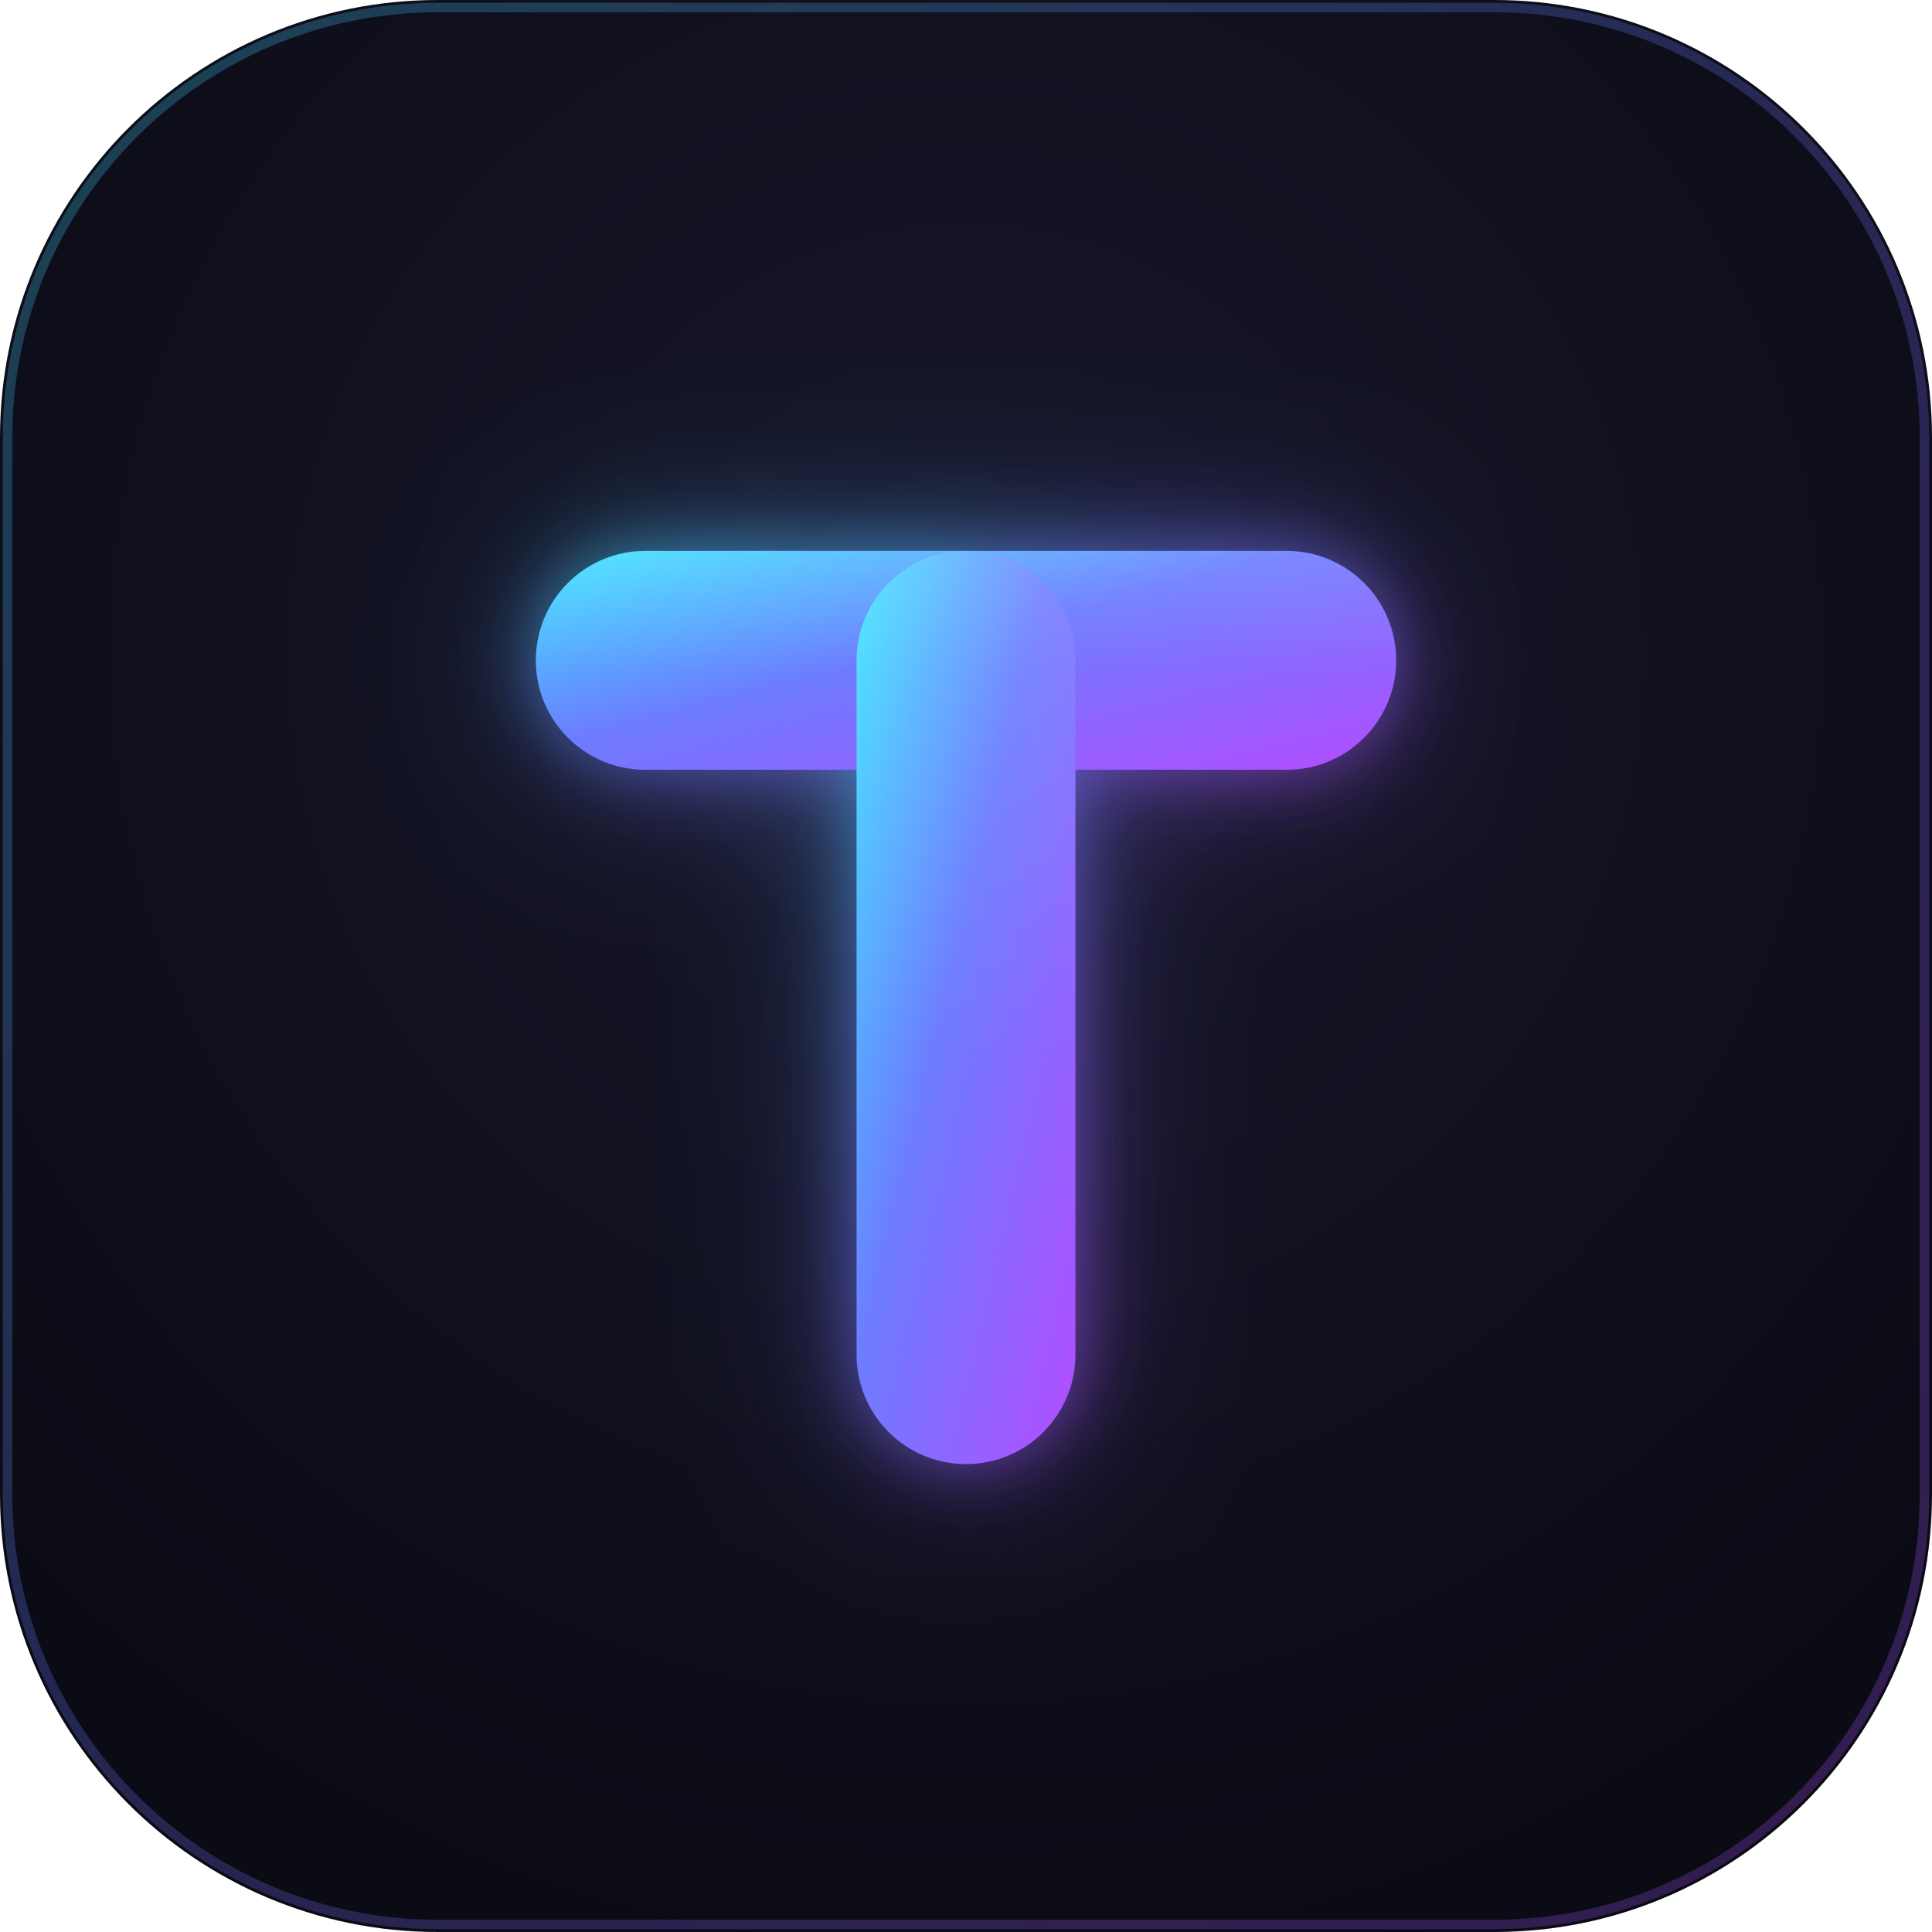
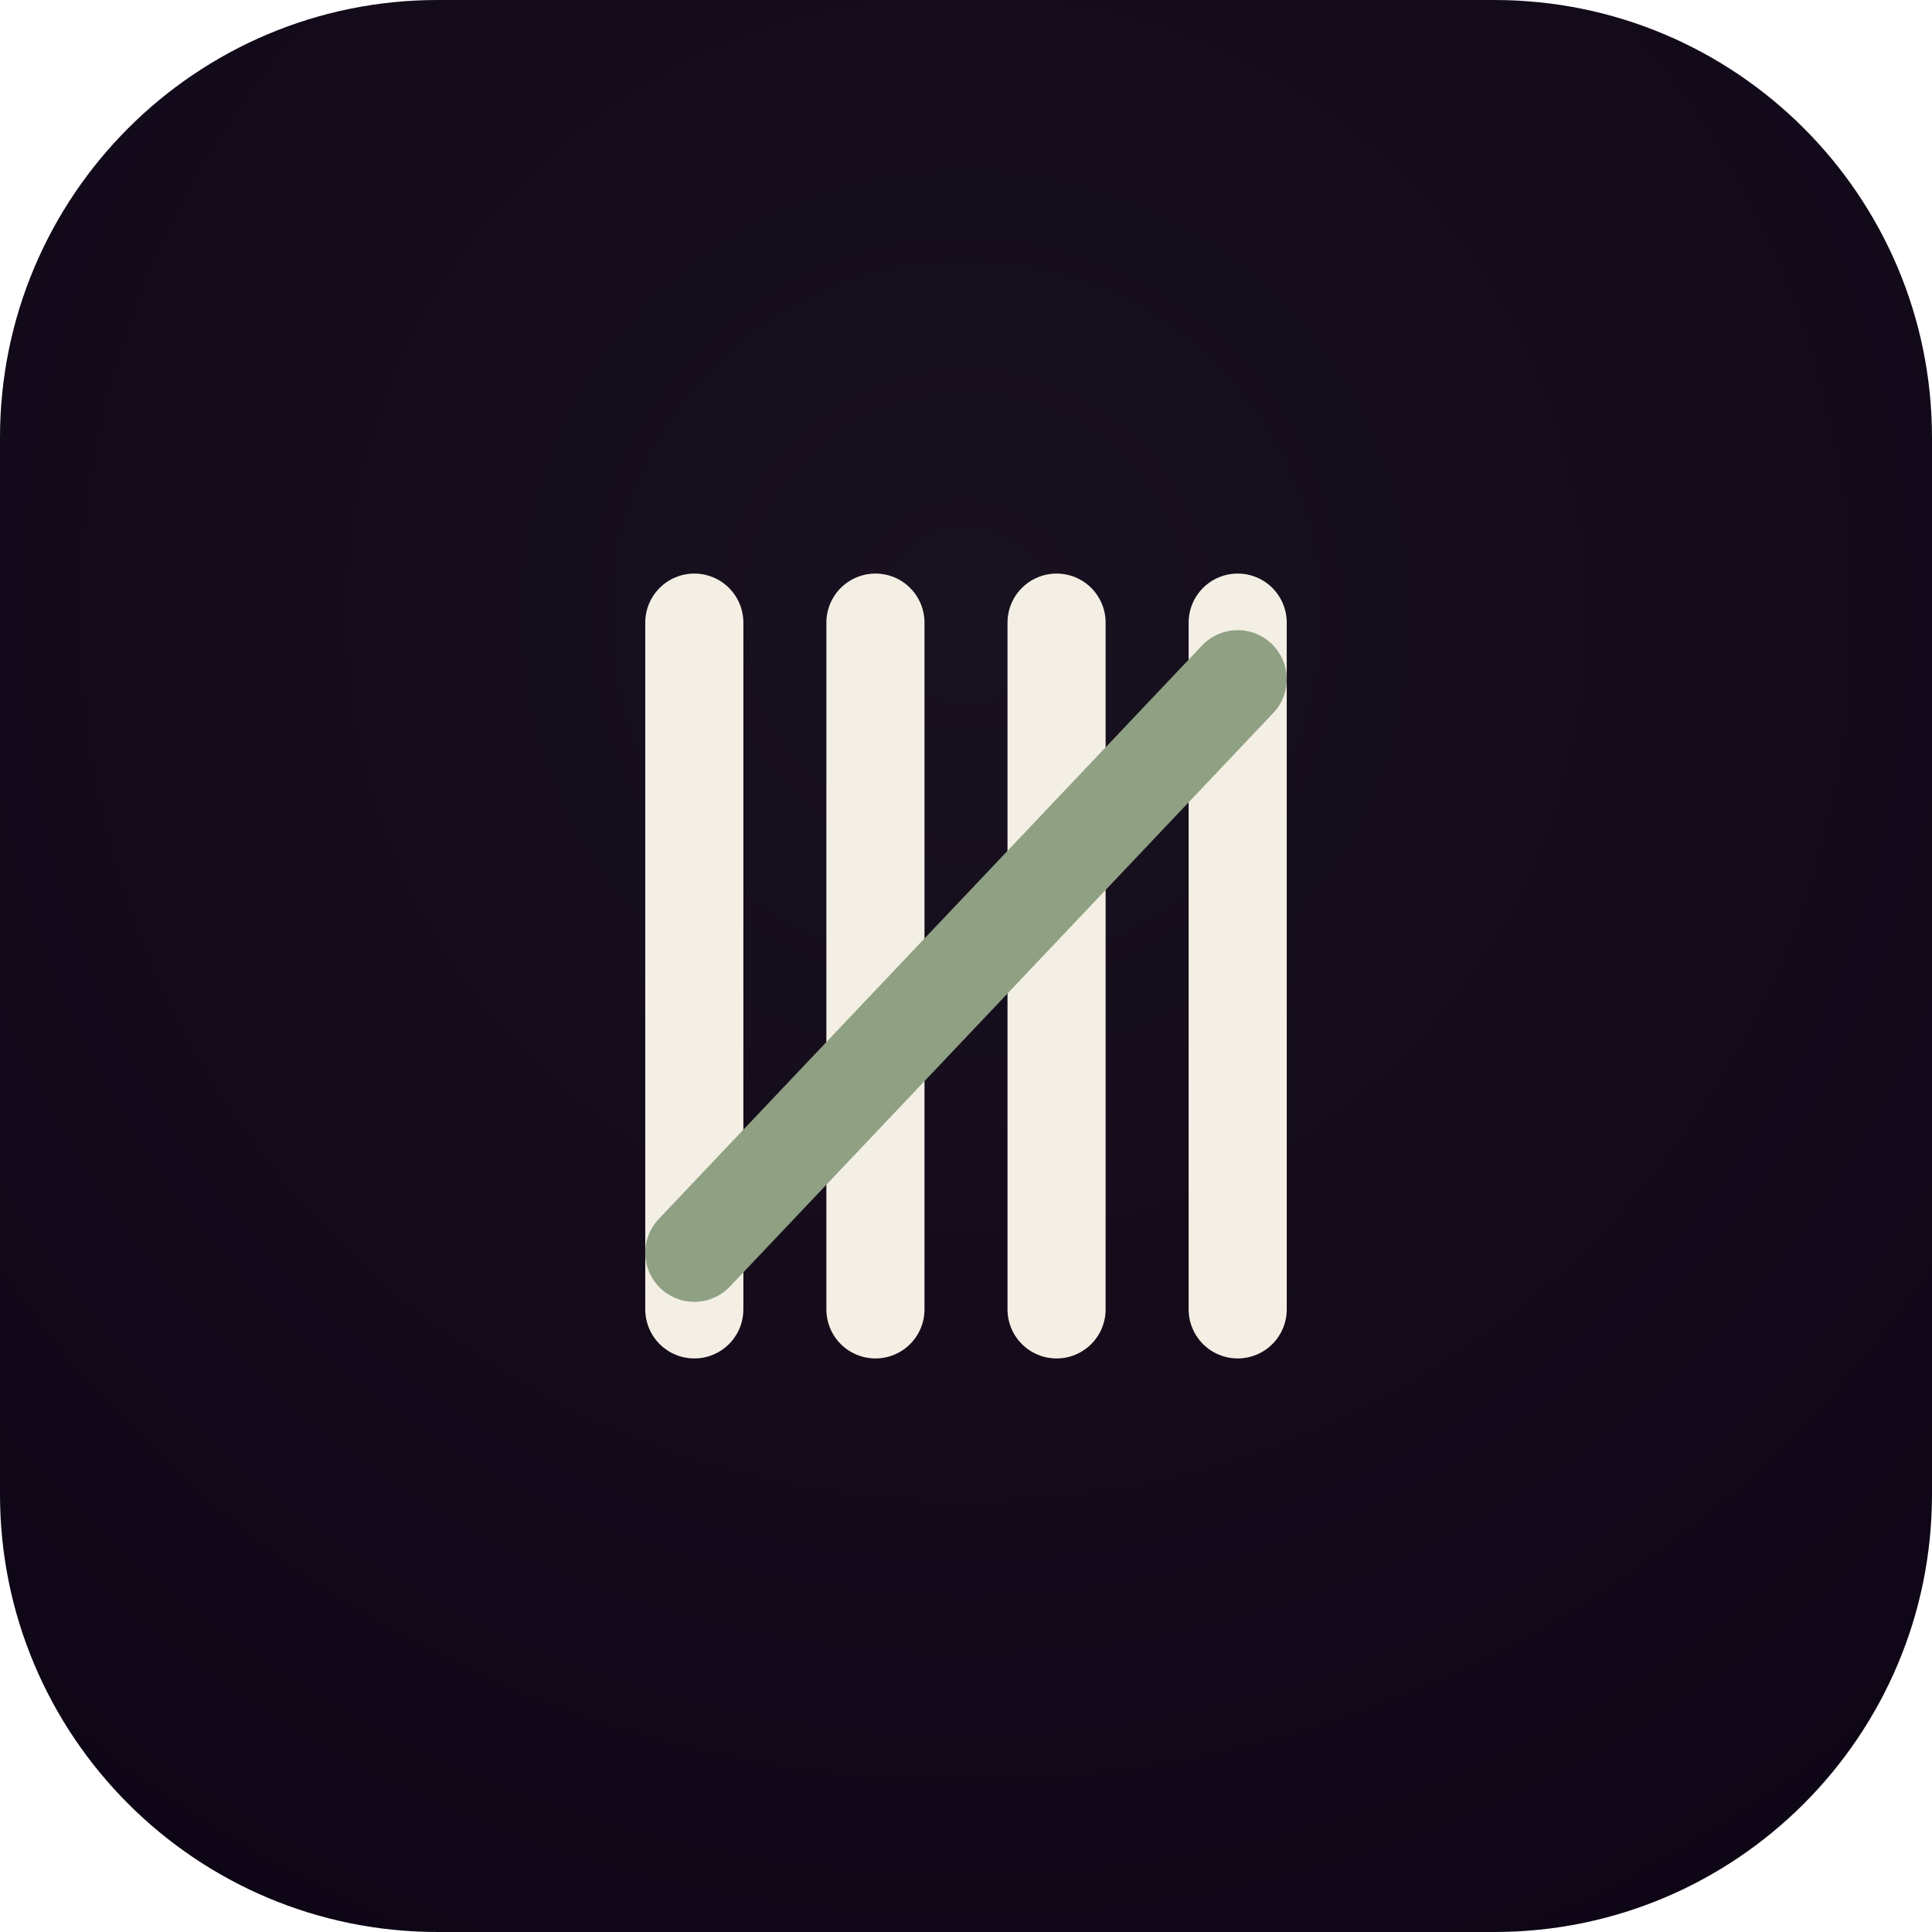
<svg xmlns="http://www.w3.org/2000/svg" width="512" height="512" viewBox="0 0 512 512">
  <defs>
-     <radialGradient id="bg" cx="0.5" cy="0.34" r="0.95">
-       <stop offset="0" stop-color="#161629" />
-       <stop offset="1" stop-color="#07070e" />
+     <radialGradient id="lift" cx="0.5" cy="0.32" r="0.9">
+       <stop offset="0" stop-color="#F4EFE4" stop-opacity="0.055" />
+       <stop offset="1" stop-color="#F4EFE4" stop-opacity="0" />
    </radialGradient>
-     <linearGradient id="t" x1="0" y1="0" x2="1" y2="1">
-       <stop offset="0" stop-color="#3ce8ff" />
-       <stop offset="0.45" stop-color="#6d7cff" />
-       <stop offset="1" stop-color="#b34dff" />
-     </linearGradient>
-     <linearGradient id="sheen" x1="0" y1="0" x2="0" y2="1">
-       <stop offset="0" stop-color="#ffffff" stop-opacity="0.5" />
-       <stop offset="0.55" stop-color="#ffffff" stop-opacity="0" />
-     </linearGradient>
-     <filter id="glowWide" x="-60%" y="-60%" width="220%" height="220%">
-       <feGaussianBlur stdDeviation="24" />
-     </filter>
-     <filter id="glowTight" x="-40%" y="-40%" width="180%" height="180%">
-       <feGaussianBlur stdDeviation="9" />
-     </filter>
  </defs>
-   <rect width="512" height="512" rx="116" fill="url(#bg)" />
+   <rect width="512" height="512" rx="116" fill="#0C0414" />
+   <rect width="512" height="512" rx="116" fill="url(#lift)" />
  <g transform="translate(0.0 0.0) scale(1)">
-     <g filter="url(#glowWide)" opacity="0.4">
-       <rect x="142" y="146" width="228" height="58" rx="29" fill="url(#t)" />
-       <rect x="227" y="146" width="58" height="242" rx="29" fill="url(#t)" />
+     <g stroke="#F4EFE4" stroke-width="26" stroke-linecap="round">
+       <line x1="184" y1="165" x2="184" y2="347" />
+       <line x1="232" y1="165" x2="232" y2="347" />
+       <line x1="280" y1="165" x2="280" y2="347" />
+       <line x1="328" y1="165" x2="328" y2="347" />
    </g>
-     <g filter="url(#glowTight)" opacity="0.55">
-       <rect x="142" y="146" width="228" height="58" rx="29" fill="url(#t)" />
-       <rect x="227" y="146" width="58" height="242" rx="29" fill="url(#t)" />
-     </g>
-     <g fill="url(#t)">
-       <rect x="142" y="146" width="228" height="58" rx="29" />
-       <rect x="227" y="146" width="58" height="242" rx="29" />
-     </g>
-     <g fill="url(#sheen)" opacity="0.2">
-       <rect x="142" y="146" width="228" height="58" rx="29" />
-       <rect x="227" y="146" width="58" height="242" rx="29" />
-     </g>
+     <line x1="184" y1="332" x2="328" y2="180" stroke="#8FA083" stroke-width="26" stroke-linecap="round" />
  </g>
-   <rect x="2" y="2" width="508" height="508" rx="114" fill="none" stroke="url(#t)" stroke-width="2.5" opacity="0.25" />
</svg>
